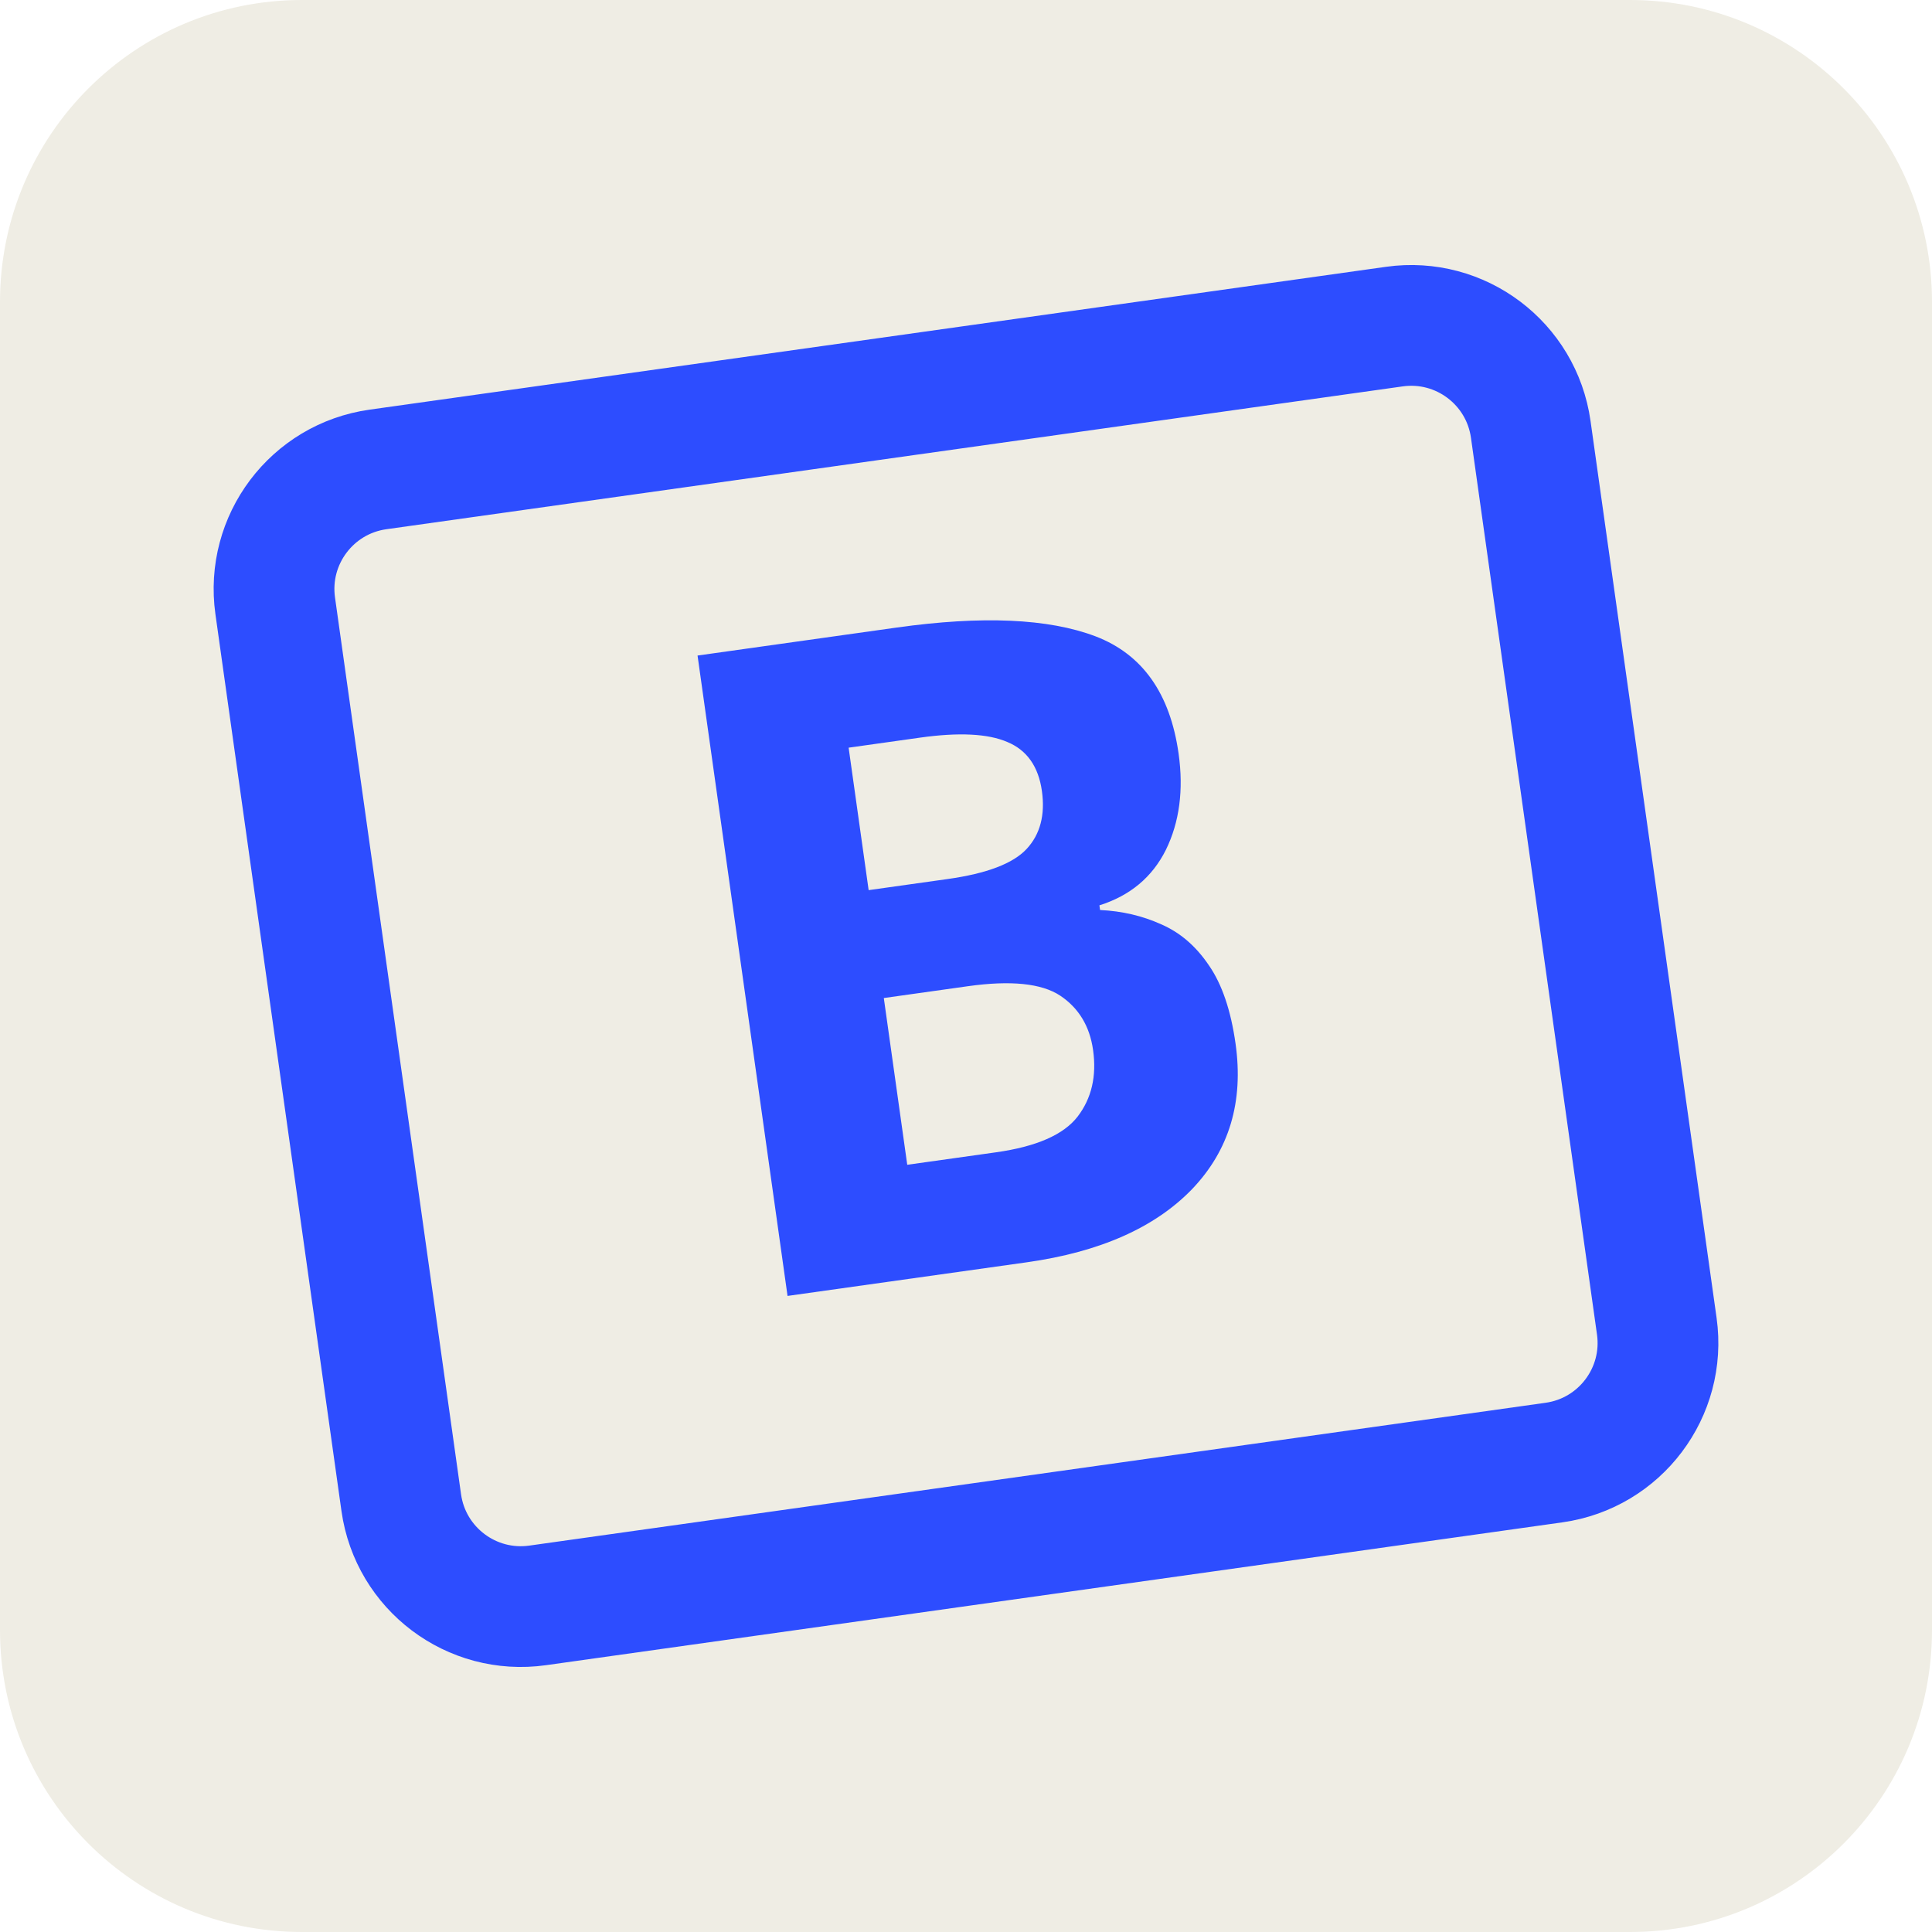
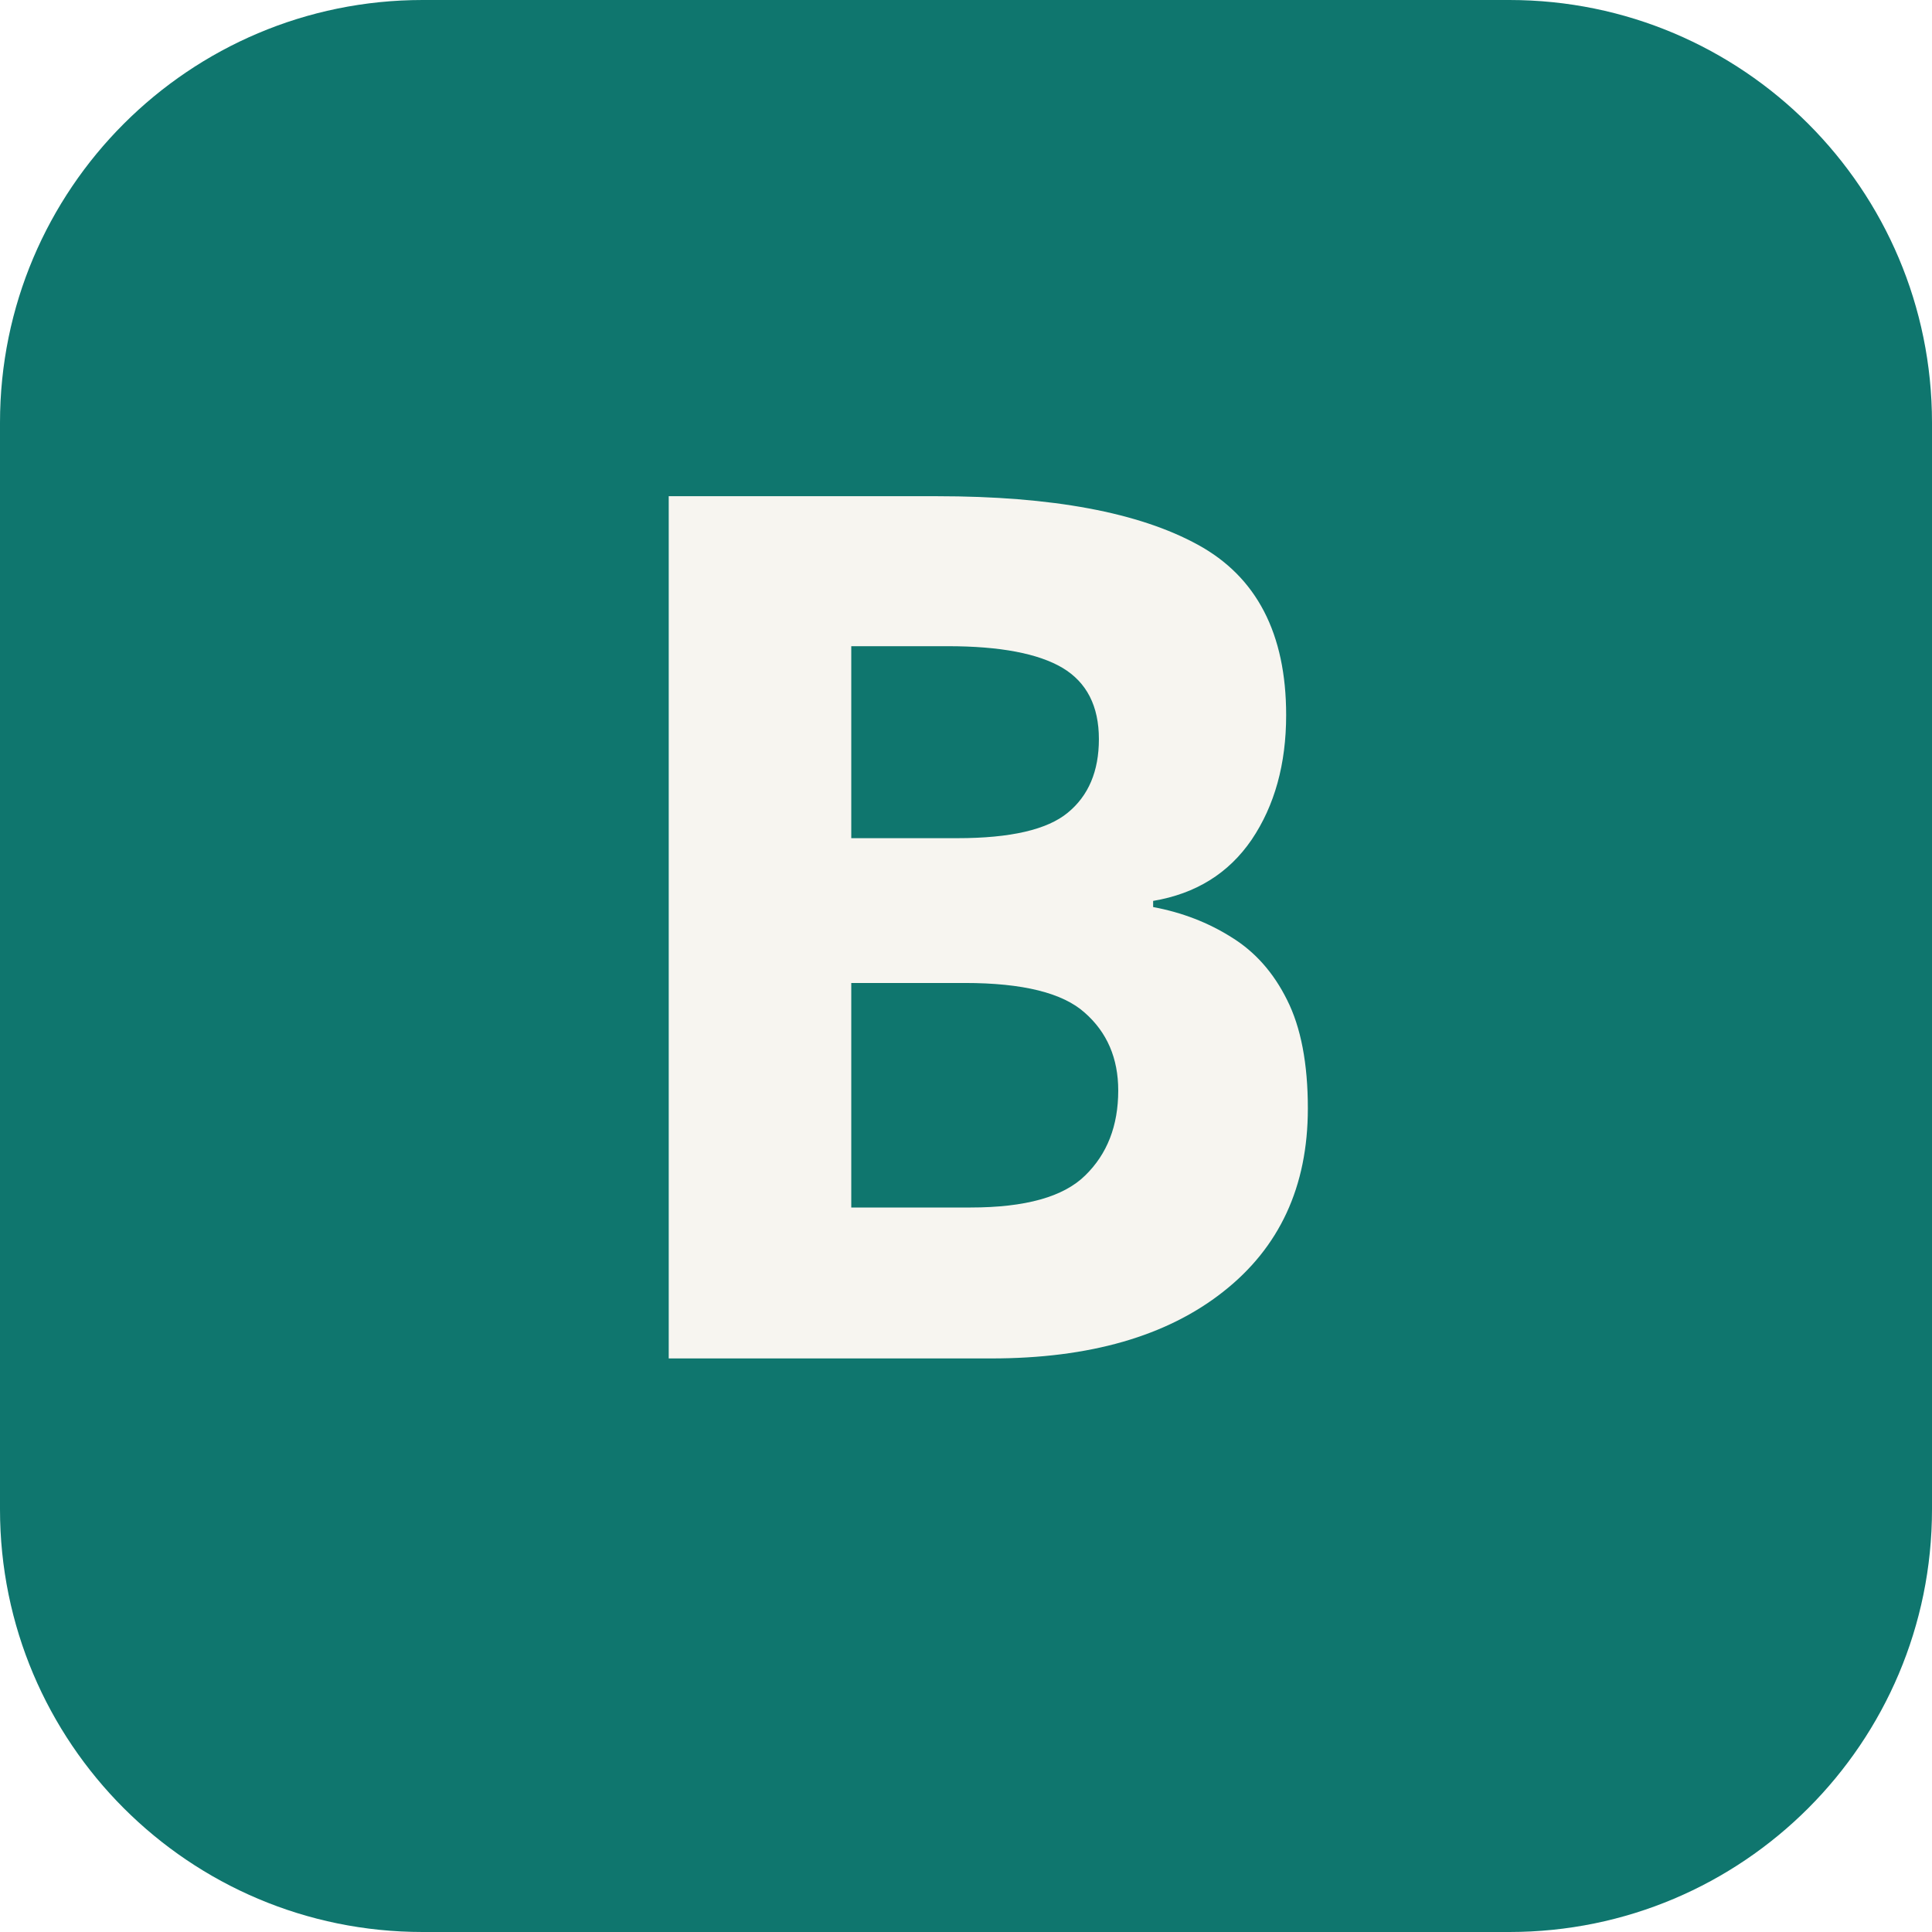
<svg xmlns="http://www.w3.org/2000/svg" viewBox="0 0 64 64" role="img" aria-label="El Becario">
-   <rect width="64" height="64" rx="10" fill="#EFEDE4" />
-   <g transform="rotate(-8 32 32)">
-     <rect x="11" y="13" width="42" height="38" rx="4" fill="none" stroke="#2D4DFF" stroke-width="4" />
-     <text x="32" y="42" font-family="system-ui, sans-serif" font-size="30" font-weight="800" text-anchor="middle" fill="#2D4DFF">B</text>
-   </g>
+   <rect width="64" height="64" rx="14" fill="#0f766e" />
+   <text x="32" y="45" font-family="Schibsted Grotesk, system-ui, sans-serif" font-size="40" font-weight="700" text-anchor="middle" fill="#f7f5f0">B</text>
</svg>
